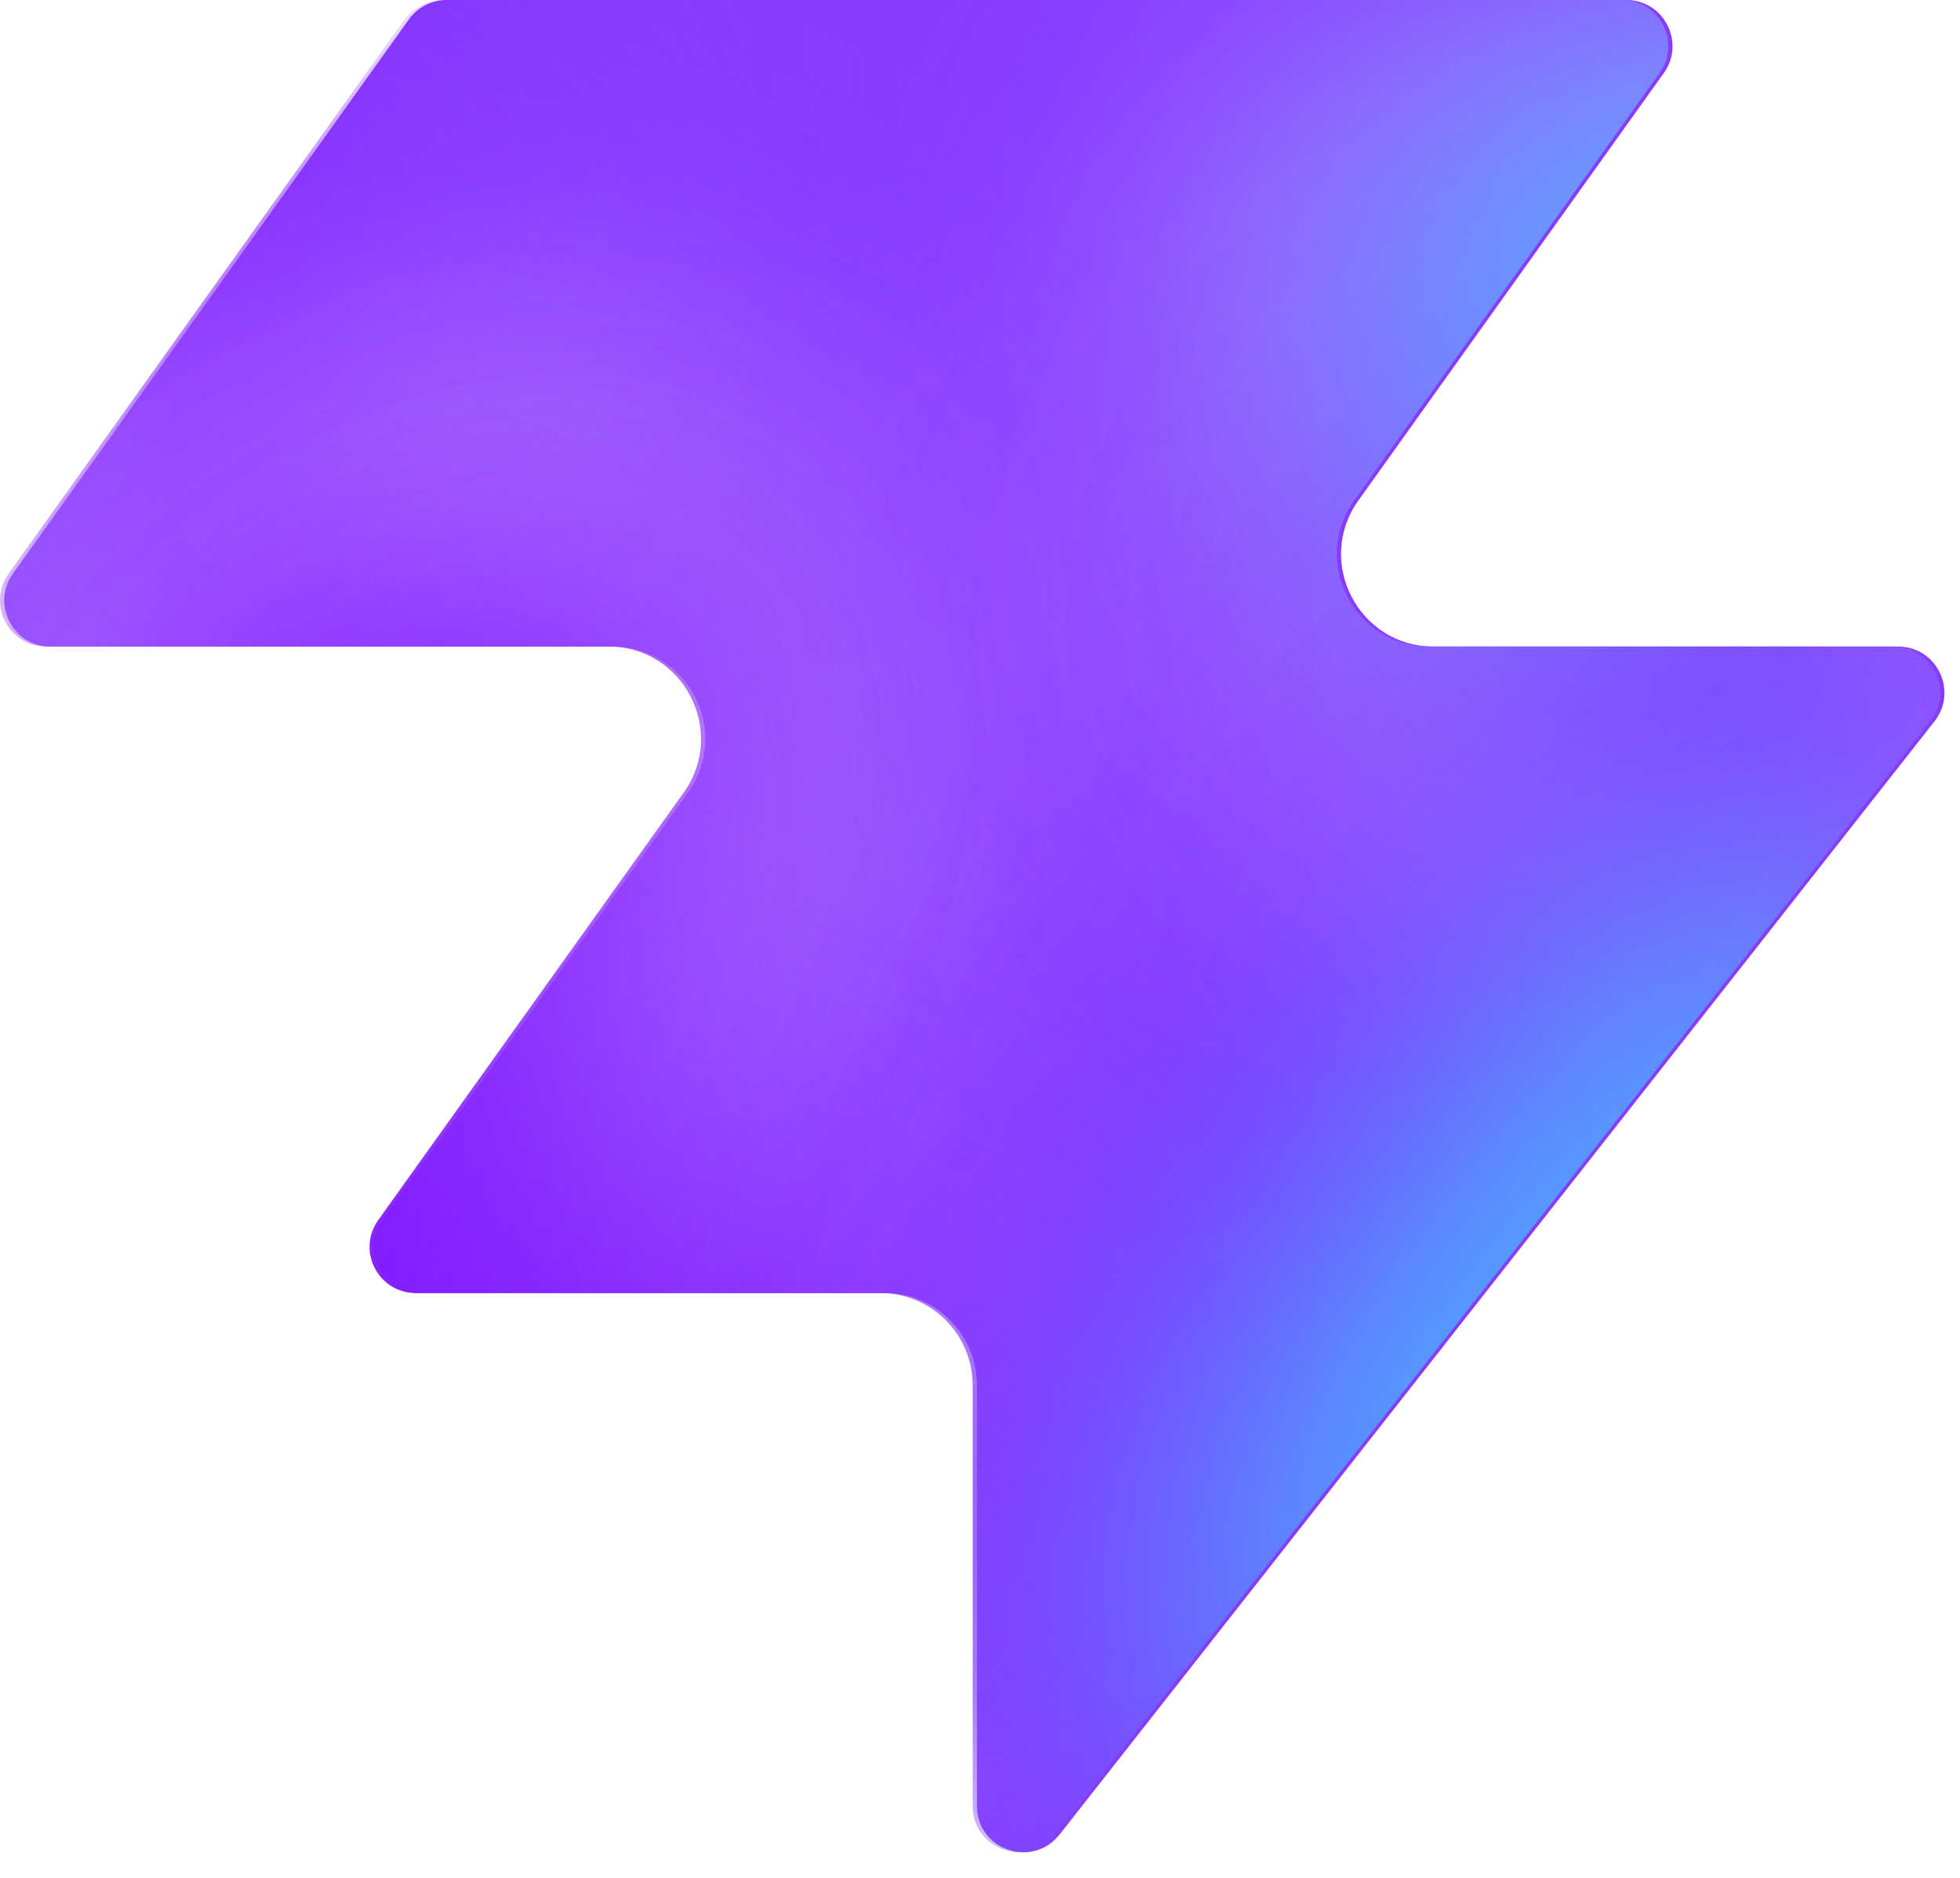
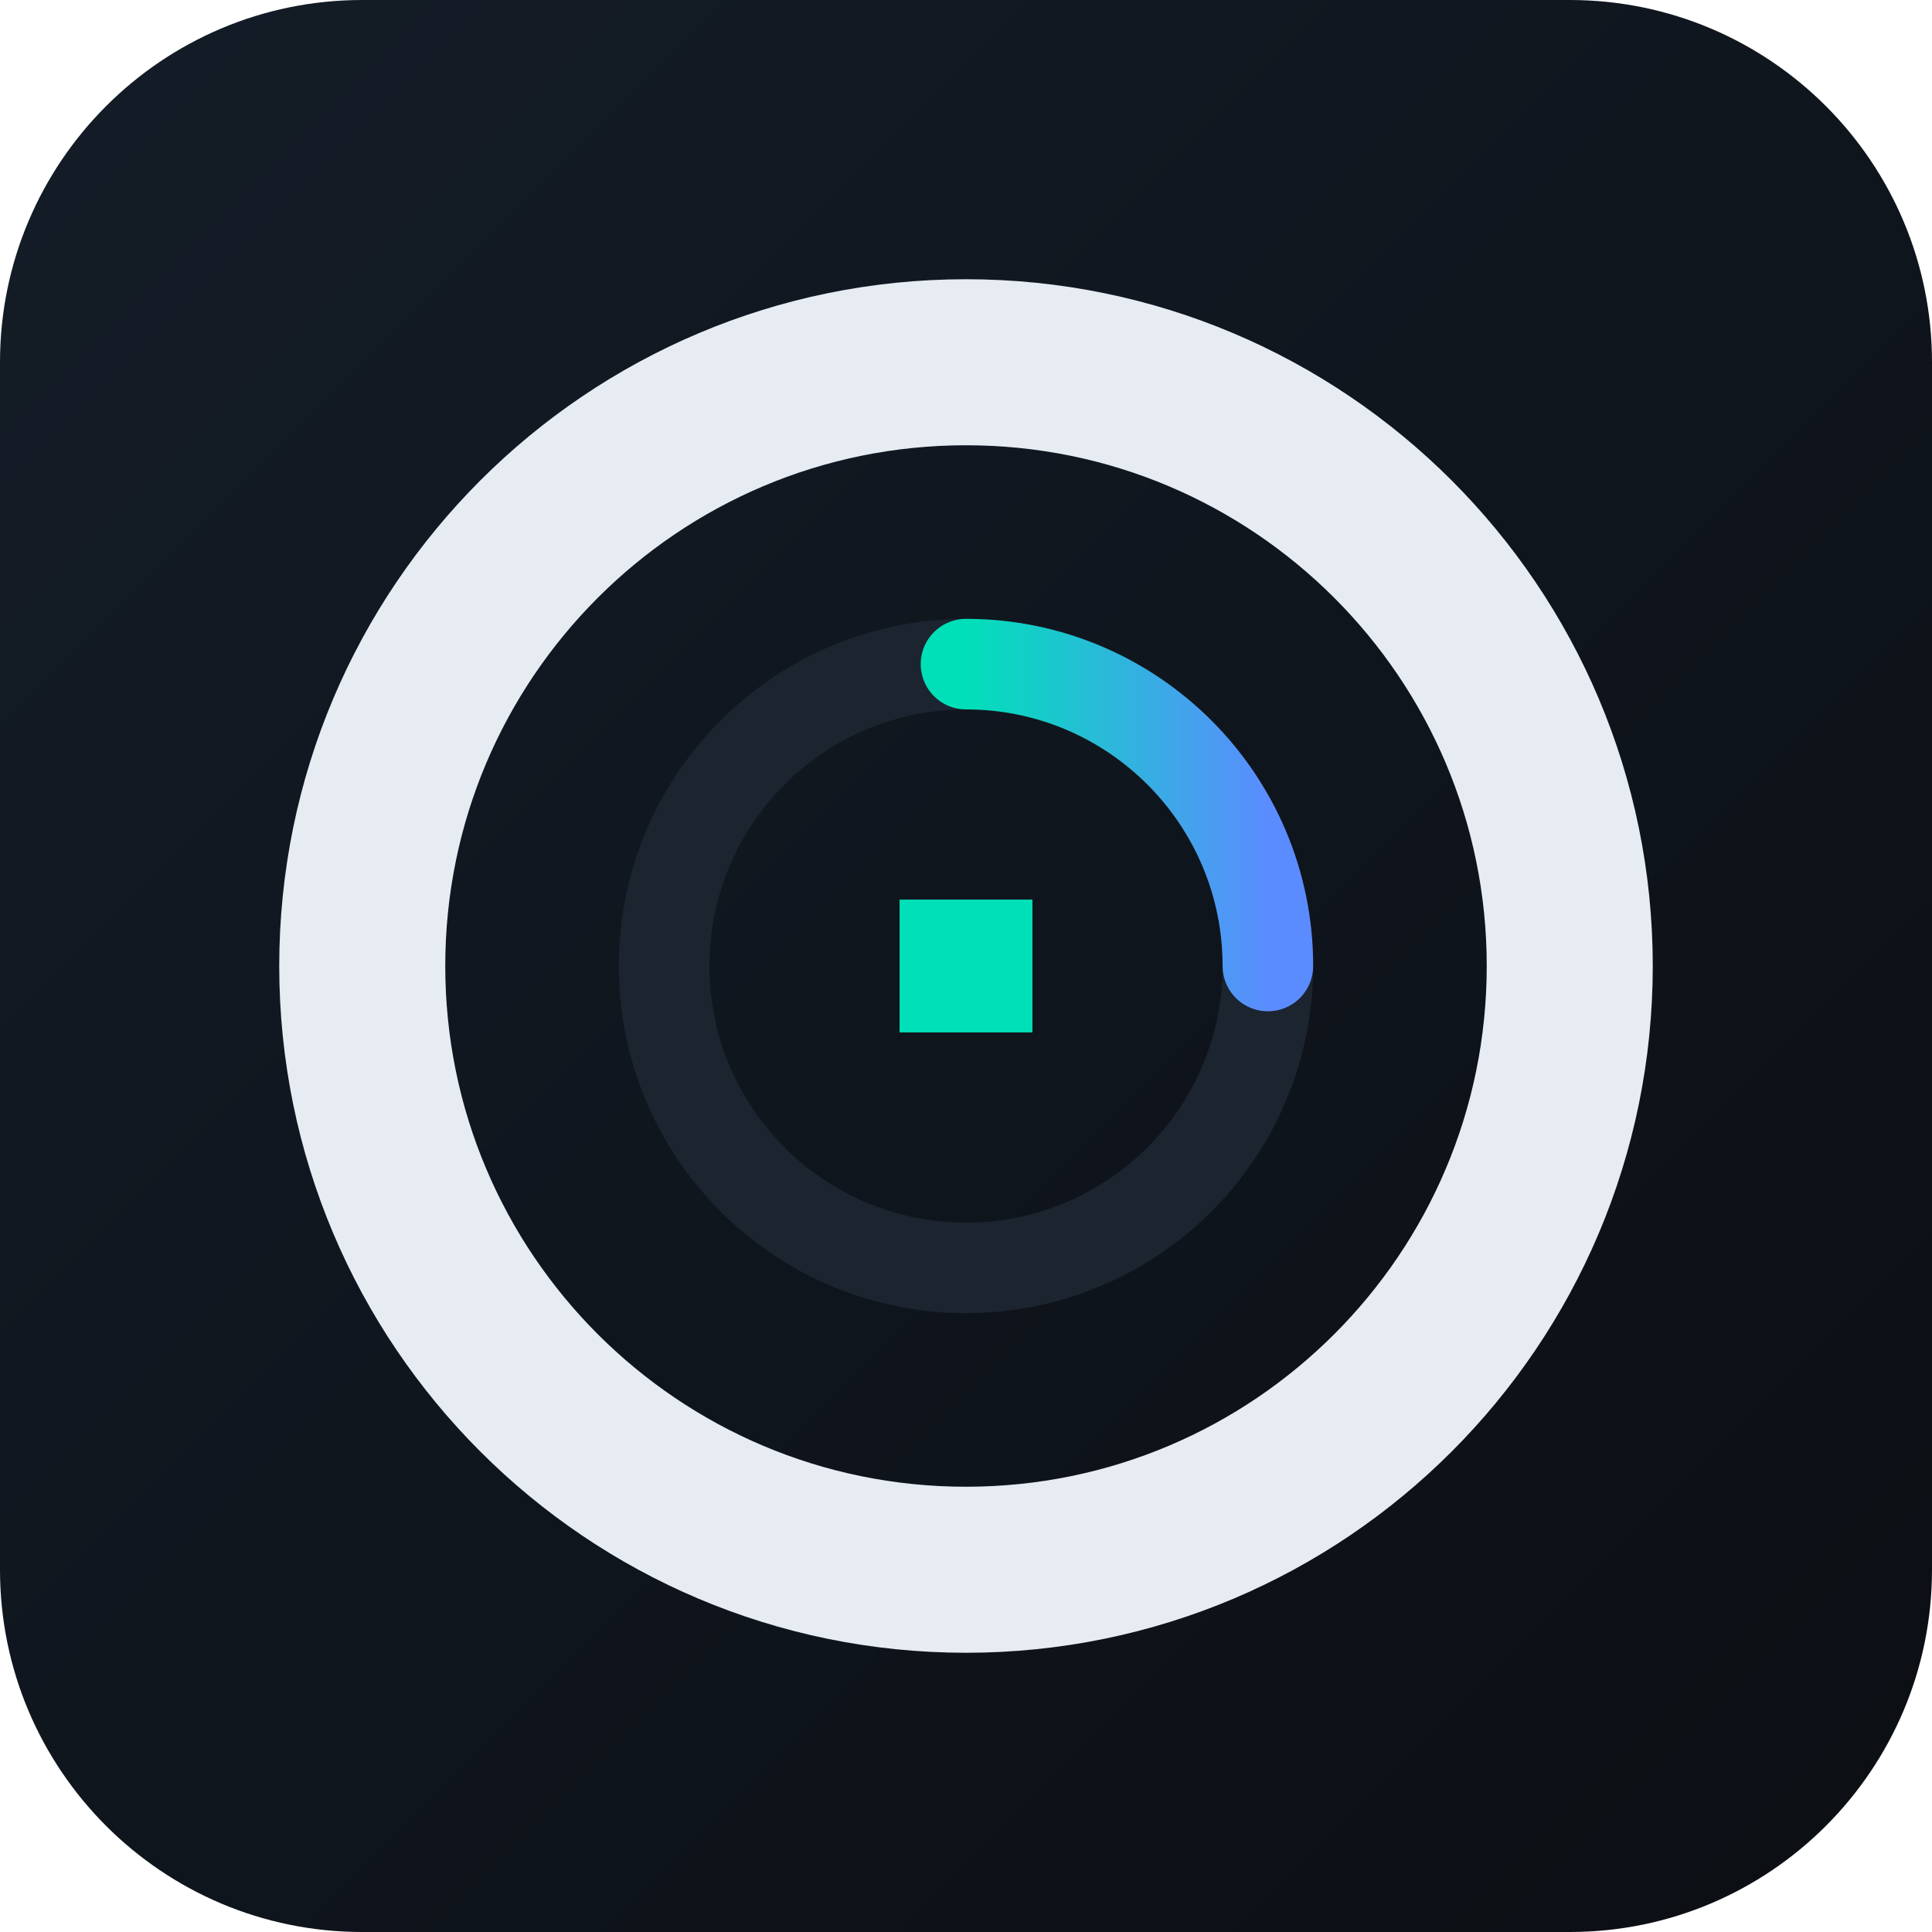
- <svg xmlns="http://www.w3.org/2000/svg" width="48" height="46" fill="none" viewBox="0 0 48 46">
-   <path fill="#863bff" d="M25.946 44.938c-.664.845-2.021.375-2.021-.698V33.937a2.26 2.26 0 0 0-2.262-2.262H10.287c-.92 0-1.456-1.04-.92-1.788l7.48-10.471c1.07-1.497 0-3.578-1.842-3.578H1.237c-.92 0-1.456-1.04-.92-1.788L10.013.474c.214-.297.556-.474.92-.474h28.894c.92 0 1.456 1.04.92 1.788l-7.48 10.471c-1.07 1.498 0 3.579 1.842 3.579h11.377c.943 0 1.473 1.088.89 1.83L25.947 44.94z" style="fill:#863bff;fill:color(display-p3 .525 .23 1);fill-opacity:1" />
-   <mask id="a" width="48" height="46" x="0" y="0" maskUnits="userSpaceOnUse" style="mask-type:alpha">
-     <path fill="#000" d="M25.842 44.938c-.664.844-2.021.375-2.021-.698V33.937a2.26 2.26 0 0 0-2.262-2.262H10.183c-.92 0-1.456-1.04-.92-1.788l7.48-10.471c1.07-1.498 0-3.579-1.842-3.579H1.133c-.92 0-1.456-1.04-.92-1.787L9.91.473c.214-.297.556-.474.92-.474h28.894c.92 0 1.456 1.04.92 1.788l-7.48 10.471c-1.07 1.498 0 3.578 1.842 3.578h11.377c.943 0 1.473 1.088.89 1.832L25.843 44.94z" style="fill:#000;fill-opacity:1" />
-   </mask>
-   <g mask="url(#a)">
-     <g filter="url(#b)">
-       <ellipse cx="5.508" cy="14.704" fill="#ede6ff" rx="5.508" ry="14.704" style="fill:#ede6ff;fill:color(display-p3 .927 .903 1);fill-opacity:1" transform="matrix(.00324 1 1 -.00324 -4.47 31.516)" />
-     </g>
-     <g filter="url(#c)">
-       <ellipse cx="10.399" cy="29.851" fill="#ede6ff" rx="10.399" ry="29.851" style="fill:#ede6ff;fill:color(display-p3 .927 .903 1);fill-opacity:1" transform="matrix(.00324 1 1 -.00324 -39.328 7.883)" />
-     </g>
-     <g filter="url(#d)">
-       <ellipse cx="5.508" cy="30.487" fill="#7e14ff" rx="5.508" ry="30.487" style="fill:#7e14ff;fill:color(display-p3 .492 .077 1);fill-opacity:1" transform="rotate(89.814 -25.913 -14.639)scale(1 -1)" />
-     </g>
-     <g filter="url(#e)">
-       <ellipse cx="5.508" cy="30.599" fill="#7e14ff" rx="5.508" ry="30.599" style="fill:#7e14ff;fill:color(display-p3 .492 .077 1);fill-opacity:1" transform="rotate(89.814 -32.644 -3.334)scale(1 -1)" />
-     </g>
-     <g filter="url(#f)">
-       <ellipse cx="5.508" cy="30.599" fill="#7e14ff" rx="5.508" ry="30.599" style="fill:#7e14ff;fill:color(display-p3 .492 .077 1);fill-opacity:1" transform="matrix(.00324 1 1 -.00324 -34.34 30.47)" />
-     </g>
-     <g filter="url(#g)">
-       <ellipse cx="14.072" cy="22.078" fill="#ede6ff" rx="14.072" ry="22.078" style="fill:#ede6ff;fill:color(display-p3 .927 .903 1);fill-opacity:1" transform="rotate(93.35 24.506 48.493)scale(-1 1)" />
-     </g>
-     <g filter="url(#h)">
-       <ellipse cx="3.47" cy="21.501" fill="#7e14ff" rx="3.47" ry="21.501" style="fill:#7e14ff;fill:color(display-p3 .492 .077 1);fill-opacity:1" transform="rotate(89.009 28.708 47.59)scale(-1 1)" />
-     </g>
-     <g filter="url(#i)">
-       <ellipse cx="3.47" cy="21.501" fill="#7e14ff" rx="3.47" ry="21.501" style="fill:#7e14ff;fill:color(display-p3 .492 .077 1);fill-opacity:1" transform="rotate(89.009 28.708 47.59)scale(-1 1)" />
-     </g>
-     <g filter="url(#j)">
-       <ellipse cx=".387" cy="8.972" fill="#7e14ff" rx="4.407" ry="29.108" style="fill:#7e14ff;fill:color(display-p3 .492 .077 1);fill-opacity:1" transform="rotate(39.51 .387 8.972)" />
-     </g>
-     <g filter="url(#k)">
-       <ellipse cx="47.523" cy="-6.092" fill="#7e14ff" rx="4.407" ry="29.108" style="fill:#7e14ff;fill:color(display-p3 .492 .077 1);fill-opacity:1" transform="rotate(37.892 47.523 -6.092)" />
-     </g>
-     <g filter="url(#l)">
-       <ellipse cx="41.412" cy="6.333" fill="#47bfff" rx="5.971" ry="9.665" style="fill:#47bfff;fill:color(display-p3 .28 .748 1);fill-opacity:1" transform="rotate(37.892 41.412 6.333)" />
-     </g>
-     <g filter="url(#m)">
-       <ellipse cx="-1.879" cy="38.332" fill="#7e14ff" rx="4.407" ry="29.108" style="fill:#7e14ff;fill:color(display-p3 .492 .077 1);fill-opacity:1" transform="rotate(37.892 -1.88 38.332)" />
-     </g>
-     <g filter="url(#n)">
-       <ellipse cx="-1.879" cy="38.332" fill="#7e14ff" rx="4.407" ry="29.108" style="fill:#7e14ff;fill:color(display-p3 .492 .077 1);fill-opacity:1" transform="rotate(37.892 -1.88 38.332)" />
-     </g>
-     <g filter="url(#o)">
-       <ellipse cx="35.651" cy="29.907" fill="#7e14ff" rx="4.407" ry="29.108" style="fill:#7e14ff;fill:color(display-p3 .492 .077 1);fill-opacity:1" transform="rotate(37.892 35.651 29.907)" />
-     </g>
-     <g filter="url(#p)">
-       <ellipse cx="38.418" cy="32.4" fill="#47bfff" rx="5.971" ry="15.297" style="fill:#47bfff;fill:color(display-p3 .28 .748 1);fill-opacity:1" transform="rotate(37.892 38.418 32.4)" />
-     </g>
+ <svg xmlns="http://www.w3.org/2000/svg" viewBox="0 0 64 64" role="img" aria-label="objectio">
+   <defs>
+     <linearGradient id="arc" x1="0" y1="0" x2="1" y2="0">
+       <stop offset="0" stop-color="#00E0B8" />
+       <stop offset="1" stop-color="#5B8CFF" />
+     </linearGradient>
+     <linearGradient id="bg" x1="0" y1="0" x2="1" y2="1">
+       <stop offset="0" stop-color="#141C27" />
+       <stop offset="1" stop-color="#0B0F14" />
+     </linearGradient>
+   </defs>
+   <rect width="64" height="64" rx="12" fill="url(#bg)" />
+   <g transform="translate(32,32)">
+     <circle r="20" fill="none" stroke="#E7ECF3" stroke-width="5.5" />
+     <circle r="10" fill="none" stroke="#1C2430" stroke-width="3" />
+     <path d="M 0 -10 A 10 10 0 0 1 10 0" fill="none" stroke="url(#arc)" stroke-width="3" stroke-linecap="round" />
+     <rect x="-2.2" y="-2.2" width="4.4" height="4.4" fill="#00E0B8" />
  </g>
-   <defs>
-     <filter id="b" width="60.045" height="41.654" x="-19.77" y="16.149" color-interpolation-filters="sRGB" filterUnits="userSpaceOnUse">
-       <feFlood flood-opacity="0" result="BackgroundImageFix" />
-       <feBlend in="SourceGraphic" in2="BackgroundImageFix" result="shape" />
-       <feGaussianBlur result="effect1_foregroundBlur_2002_17158" stdDeviation="7.659" />
-     </filter>
-     <filter id="c" width="90.34" height="51.437" x="-54.613" y="-7.533" color-interpolation-filters="sRGB" filterUnits="userSpaceOnUse">
-       <feFlood flood-opacity="0" result="BackgroundImageFix" />
-       <feBlend in="SourceGraphic" in2="BackgroundImageFix" result="shape" />
-       <feGaussianBlur result="effect1_foregroundBlur_2002_17158" stdDeviation="7.659" />
-     </filter>
-     <filter id="d" width="79.355" height="29.4" x="-49.64" y="2.03" color-interpolation-filters="sRGB" filterUnits="userSpaceOnUse">
-       <feFlood flood-opacity="0" result="BackgroundImageFix" />
-       <feBlend in="SourceGraphic" in2="BackgroundImageFix" result="shape" />
-       <feGaussianBlur result="effect1_foregroundBlur_2002_17158" stdDeviation="4.596" />
-     </filter>
-     <filter id="e" width="79.579" height="29.4" x="-45.045" y="20.029" color-interpolation-filters="sRGB" filterUnits="userSpaceOnUse">
-       <feFlood flood-opacity="0" result="BackgroundImageFix" />
-       <feBlend in="SourceGraphic" in2="BackgroundImageFix" result="shape" />
-       <feGaussianBlur result="effect1_foregroundBlur_2002_17158" stdDeviation="4.596" />
-     </filter>
-     <filter id="f" width="79.579" height="29.4" x="-43.513" y="21.178" color-interpolation-filters="sRGB" filterUnits="userSpaceOnUse">
-       <feFlood flood-opacity="0" result="BackgroundImageFix" />
-       <feBlend in="SourceGraphic" in2="BackgroundImageFix" result="shape" />
-       <feGaussianBlur result="effect1_foregroundBlur_2002_17158" stdDeviation="4.596" />
-     </filter>
-     <filter id="g" width="74.749" height="58.852" x="15.756" y="-17.901" color-interpolation-filters="sRGB" filterUnits="userSpaceOnUse">
-       <feFlood flood-opacity="0" result="BackgroundImageFix" />
-       <feBlend in="SourceGraphic" in2="BackgroundImageFix" result="shape" />
-       <feGaussianBlur result="effect1_foregroundBlur_2002_17158" stdDeviation="7.659" />
-     </filter>
-     <filter id="h" width="61.377" height="25.362" x="23.548" y="2.284" color-interpolation-filters="sRGB" filterUnits="userSpaceOnUse">
-       <feFlood flood-opacity="0" result="BackgroundImageFix" />
-       <feBlend in="SourceGraphic" in2="BackgroundImageFix" result="shape" />
-       <feGaussianBlur result="effect1_foregroundBlur_2002_17158" stdDeviation="4.596" />
-     </filter>
-     <filter id="i" width="61.377" height="25.362" x="23.548" y="2.284" color-interpolation-filters="sRGB" filterUnits="userSpaceOnUse">
-       <feFlood flood-opacity="0" result="BackgroundImageFix" />
-       <feBlend in="SourceGraphic" in2="BackgroundImageFix" result="shape" />
-       <feGaussianBlur result="effect1_foregroundBlur_2002_17158" stdDeviation="4.596" />
-     </filter>
-     <filter id="j" width="56.045" height="63.649" x="-27.636" y="-22.853" color-interpolation-filters="sRGB" filterUnits="userSpaceOnUse">
-       <feFlood flood-opacity="0" result="BackgroundImageFix" />
-       <feBlend in="SourceGraphic" in2="BackgroundImageFix" result="shape" />
-       <feGaussianBlur result="effect1_foregroundBlur_2002_17158" stdDeviation="4.596" />
-     </filter>
-     <filter id="k" width="54.814" height="64.646" x="20.116" y="-38.415" color-interpolation-filters="sRGB" filterUnits="userSpaceOnUse">
-       <feFlood flood-opacity="0" result="BackgroundImageFix" />
-       <feBlend in="SourceGraphic" in2="BackgroundImageFix" result="shape" />
-       <feGaussianBlur result="effect1_foregroundBlur_2002_17158" stdDeviation="4.596" />
-     </filter>
-     <filter id="l" width="33.541" height="35.313" x="24.641" y="-11.323" color-interpolation-filters="sRGB" filterUnits="userSpaceOnUse">
-       <feFlood flood-opacity="0" result="BackgroundImageFix" />
-       <feBlend in="SourceGraphic" in2="BackgroundImageFix" result="shape" />
-       <feGaussianBlur result="effect1_foregroundBlur_2002_17158" stdDeviation="4.596" />
-     </filter>
-     <filter id="m" width="54.814" height="64.646" x="-29.286" y="6.009" color-interpolation-filters="sRGB" filterUnits="userSpaceOnUse">
-       <feFlood flood-opacity="0" result="BackgroundImageFix" />
-       <feBlend in="SourceGraphic" in2="BackgroundImageFix" result="shape" />
-       <feGaussianBlur result="effect1_foregroundBlur_2002_17158" stdDeviation="4.596" />
-     </filter>
-     <filter id="n" width="54.814" height="64.646" x="-29.286" y="6.009" color-interpolation-filters="sRGB" filterUnits="userSpaceOnUse">
-       <feFlood flood-opacity="0" result="BackgroundImageFix" />
-       <feBlend in="SourceGraphic" in2="BackgroundImageFix" result="shape" />
-       <feGaussianBlur result="effect1_foregroundBlur_2002_17158" stdDeviation="4.596" />
-     </filter>
-     <filter id="o" width="54.814" height="64.646" x="8.244" y="-2.416" color-interpolation-filters="sRGB" filterUnits="userSpaceOnUse">
-       <feFlood flood-opacity="0" result="BackgroundImageFix" />
-       <feBlend in="SourceGraphic" in2="BackgroundImageFix" result="shape" />
-       <feGaussianBlur result="effect1_foregroundBlur_2002_17158" stdDeviation="4.596" />
-     </filter>
-     <filter id="p" width="39.409" height="43.623" x="18.713" y="10.588" color-interpolation-filters="sRGB" filterUnits="userSpaceOnUse">
-       <feFlood flood-opacity="0" result="BackgroundImageFix" />
-       <feBlend in="SourceGraphic" in2="BackgroundImageFix" result="shape" />
-       <feGaussianBlur result="effect1_foregroundBlur_2002_17158" stdDeviation="4.596" />
-     </filter>
-   </defs>
</svg>
